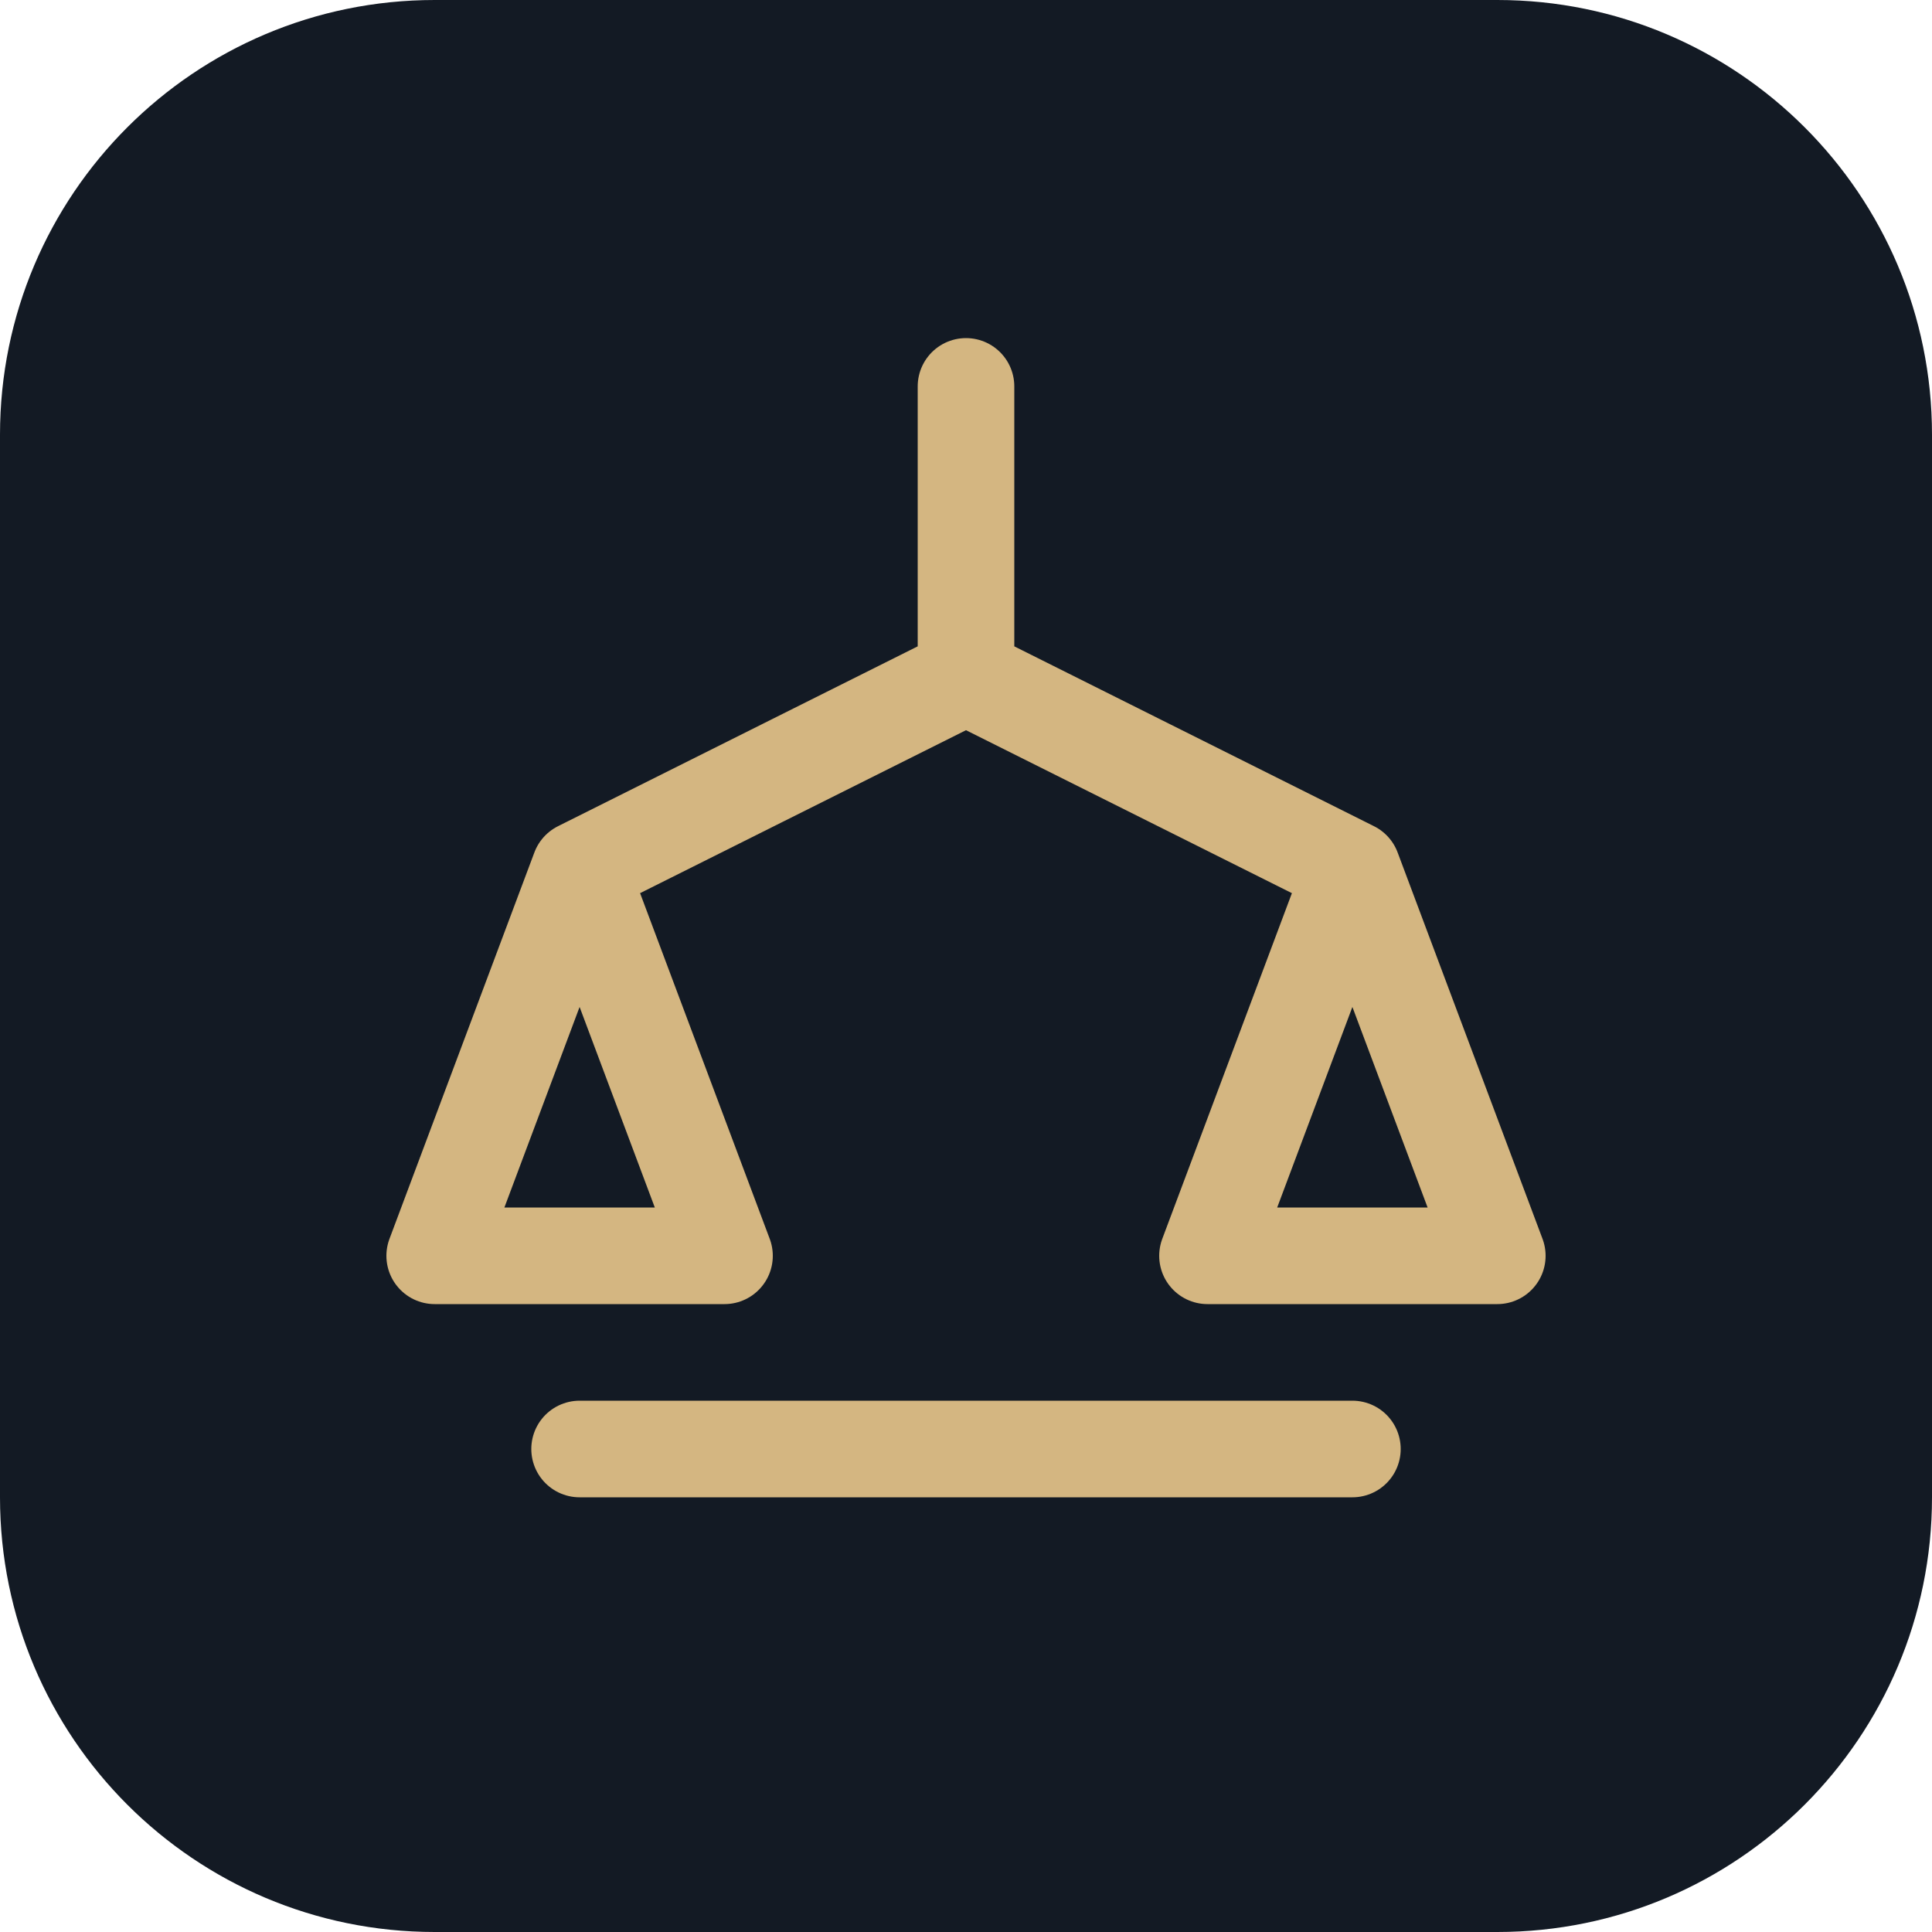
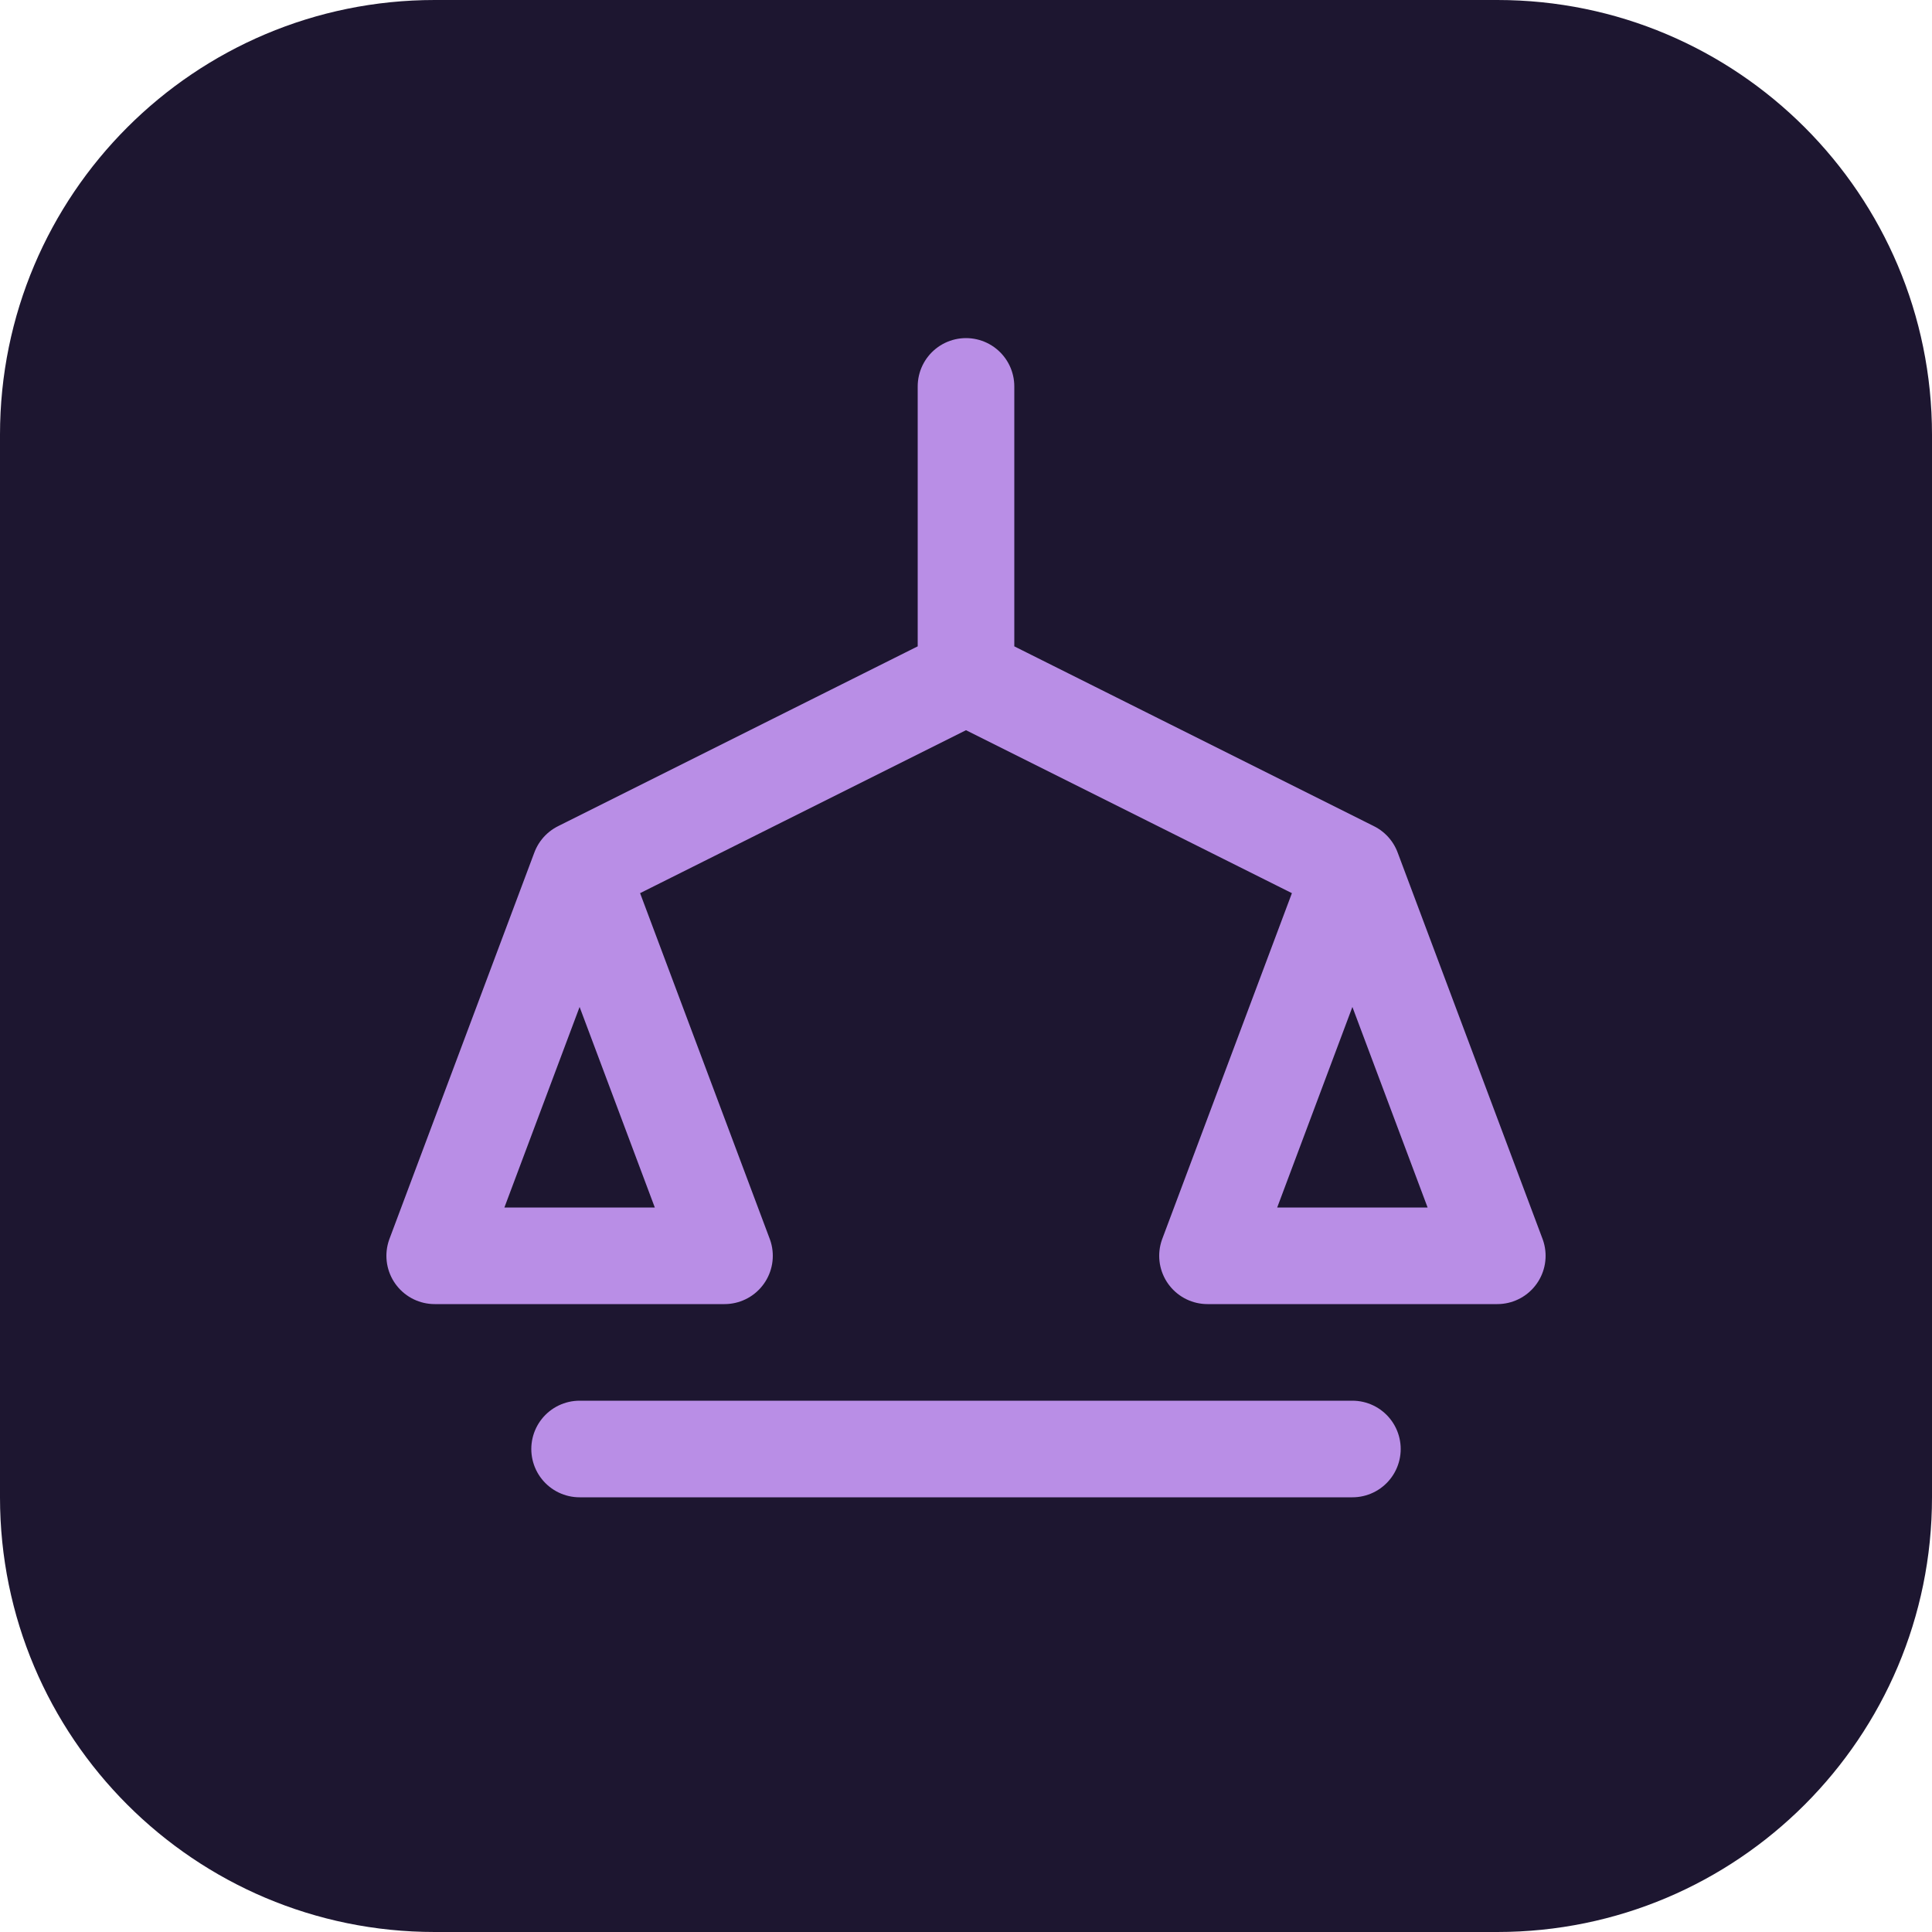
<svg xmlns="http://www.w3.org/2000/svg" viewBox="0 0 40 40" fill="none">
-   <rect width="40" height="40" rx="9" fill="#131a24" />
-   <path d="M20 8v6m0 0-8 4m8-4 8 4M12 18l-3 8h6l-3-8Zm16 0-3 8h6l-3-8ZM12 30h16" stroke="#d4b681" stroke-width="2" stroke-linecap="round" stroke-linejoin="round" />
+   <rect width="40" height="40" rx="9" fill="#1d1630" />
+   <path d="M20 8v6m0 0-8 4m8-4 8 4M12 18l-3 8h6l-3-8Zm16 0-3 8h6l-3-8ZM12 30h16" stroke="#b98ee6" stroke-width="2" stroke-linecap="round" stroke-linejoin="round" />
</svg>
